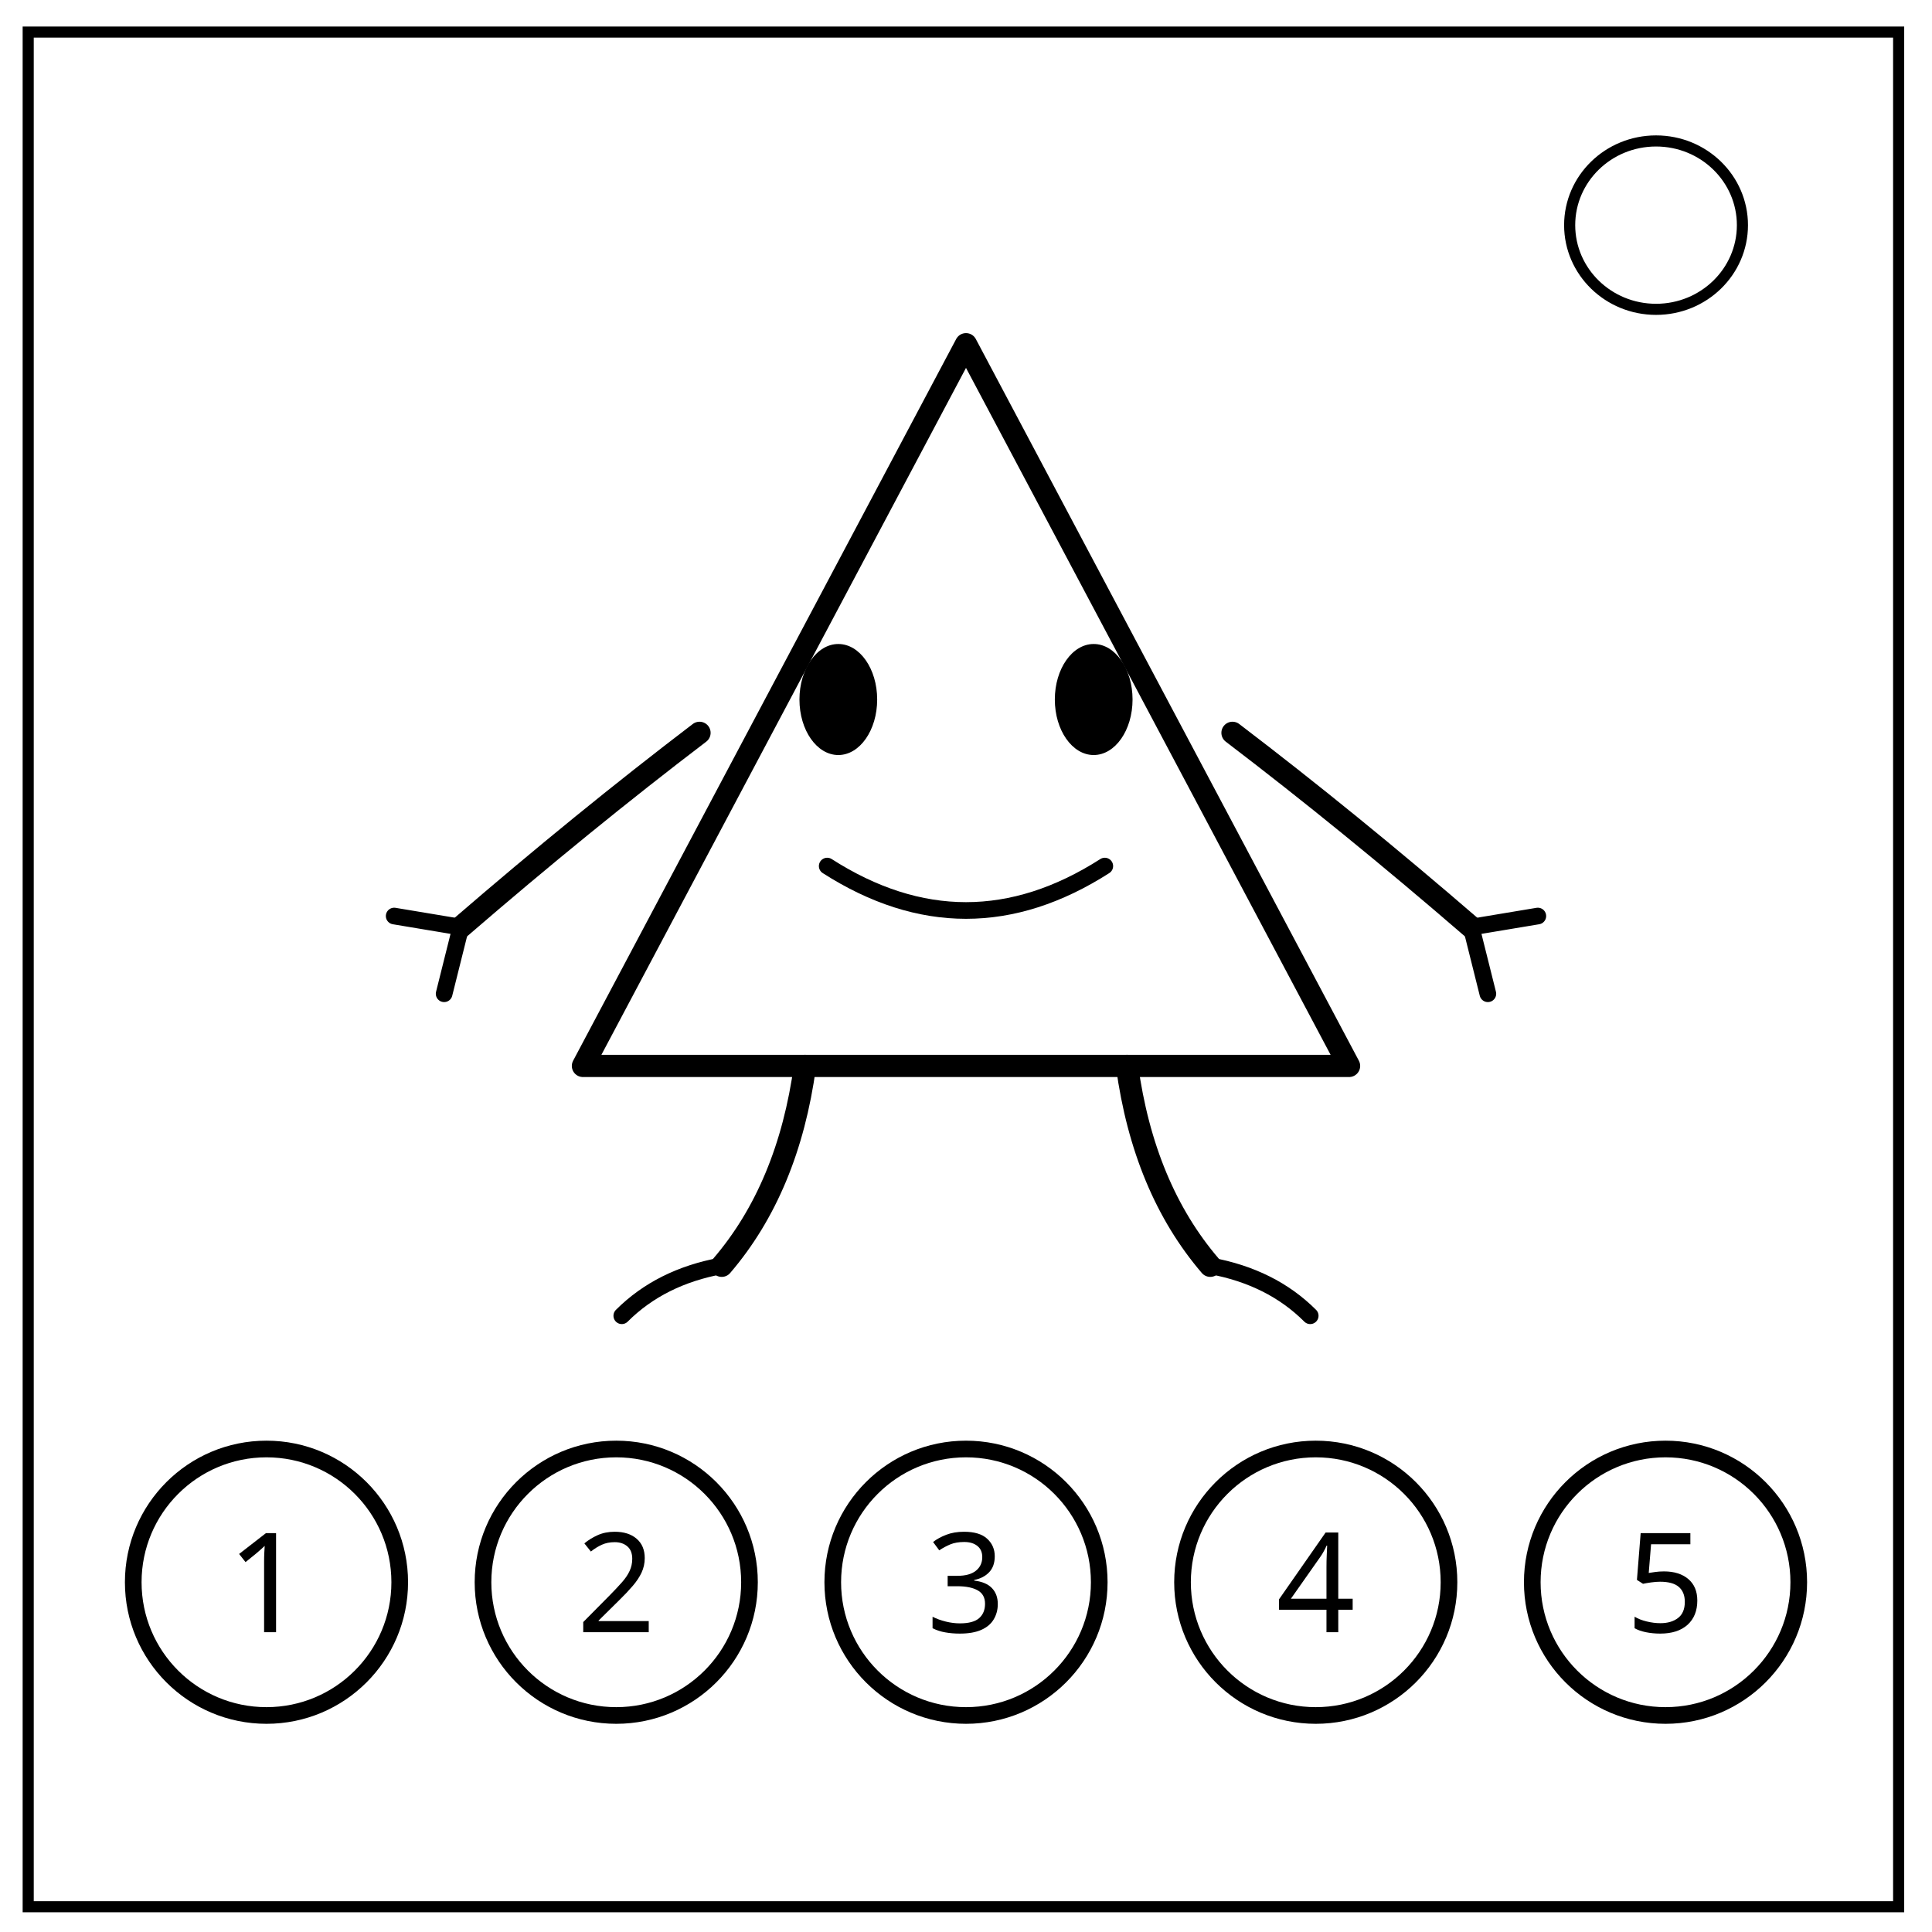
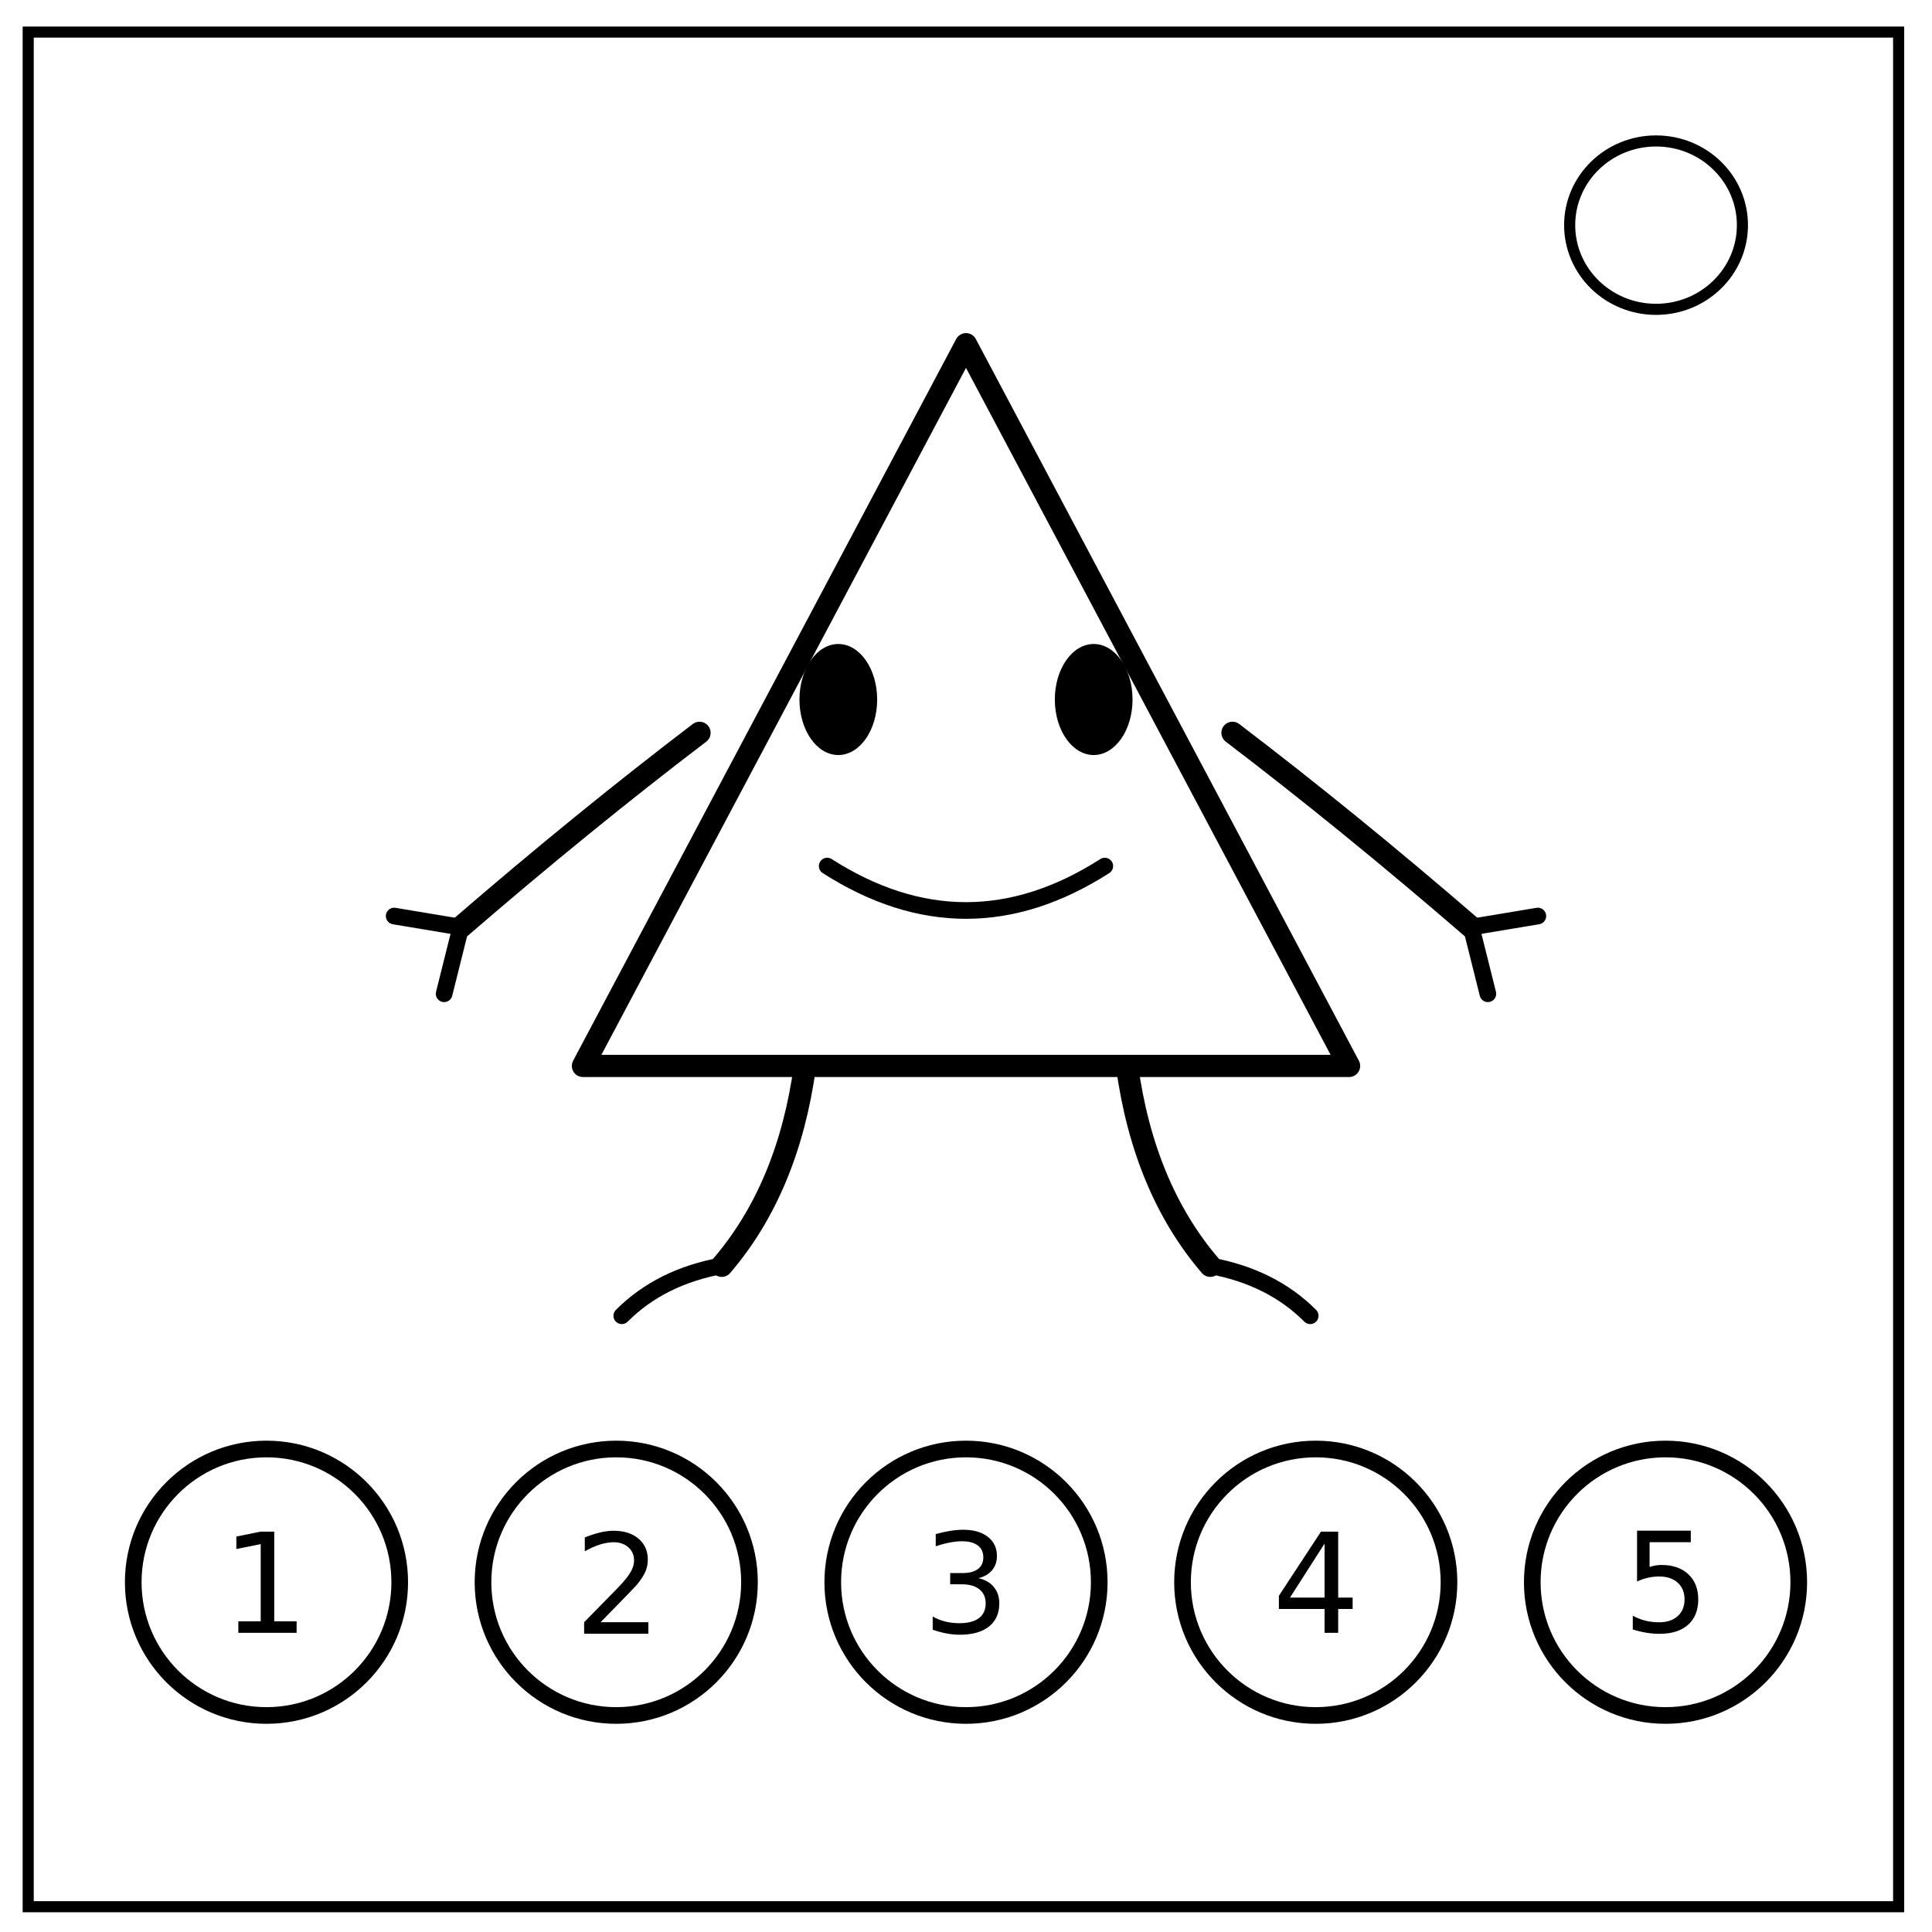
<svg xmlns="http://www.w3.org/2000/svg" viewBox="0 0 348 348" fill="none">
  <path d="M5.079 5.776h336.913v337.67H5.08z" stroke="#000" stroke-width="2" />
  <path d="M282.734 40.554c0-8.376 6.966-15.165 15.56-15.165 8.593 0 15.559 6.789 15.559 15.165 0 8.376-6.966 15.165-15.56 15.165-8.593 0-15.559-6.789-15.559-15.165z" stroke="#000" stroke-width="2" />
  <path d="M174 62 L243 192 H105 Z" stroke="#000" stroke-width="4" fill="none" stroke-linejoin="round" />
  <ellipse cx="151" cy="126" rx="7" ry="10" fill="#000" />
  <ellipse cx="197" cy="126" rx="7" ry="10" fill="#000" />
  <path d="M149 156 Q174 172 199 156" stroke="#000" stroke-width="3" fill="none" stroke-linecap="round" />
  <path d="M126 132 Q105 148 83 167" stroke="#000" stroke-width="4" fill="none" stroke-linecap="round" />
  <path d="M222 132 Q243 148 265 167" stroke="#000" stroke-width="4" fill="none" stroke-linecap="round" />
  <path d="M83 167 l-12 -2" stroke="#000" stroke-width="3" stroke-linecap="round" />
  <path d="M83 167 l-3 12" stroke="#000" stroke-width="3" stroke-linecap="round" />
  <path d="M265 167 l12 -2" stroke="#000" stroke-width="3" stroke-linecap="round" />
  <path d="M265 167 l3 12" stroke="#000" stroke-width="3" stroke-linecap="round" />
  <path d="M145 192 Q142 214 130 228" stroke="#000" stroke-width="4" fill="none" stroke-linecap="round" />
  <path d="M203 192 Q206 214 218 228" stroke="#000" stroke-width="4" fill="none" stroke-linecap="round" />
  <path d="M130 228 q-11 2 -18 9" stroke="#000" stroke-width="3" fill="none" stroke-linecap="round" />
  <path d="M218 228 q11 2 18 9" stroke="#000" stroke-width="3" fill="none" stroke-linecap="round" />
  <circle cx="48" cy="285" r="24" stroke="#000" stroke-width="3" />
  <circle cx="111" cy="285" r="24" stroke="#000" stroke-width="3" />
  <circle cx="174" cy="285" r="24" stroke="#000" stroke-width="3" />
  <circle cx="237" cy="285" r="24" stroke="#000" stroke-width="3" />
  <circle cx="300" cy="285" r="24" stroke="#000" stroke-width="3" />
-   <text x="48" y="294" text-anchor="middle" font-family="sans-serif" font-size="25" fill="#000">1</text>
-   <text x="111" y="294" text-anchor="middle" font-family="sans-serif" font-size="25" fill="#000">2</text>
-   <text x="174" y="294" text-anchor="middle" font-family="sans-serif" font-size="25" fill="#000">3</text>
-   <text x="237" y="294" text-anchor="middle" font-family="sans-serif" font-size="25" fill="#000">4</text>
-   <text x="300" y="294" text-anchor="middle" font-family="sans-serif" font-size="25" fill="#000">5</text>
+   <path d="M42.930 292.039L46.957 292.039L46.957 278.133L42.574 279.012L42.574 276.766L46.934 275.887L49.398 275.887L49.398 292.039L53.426 292.039L53.426 294.113L42.930 294.113L42.930 292.039Z" fill="#000" />
+   <path d="M108.180 292.203L116.785 292.203L116.785 294.277L105.215 294.277L105.215 292.203Q106.617 290.750 109.039 288.305Q111.465 285.855 112.086 285.145Q113.270 283.816 113.738 282.895Q114.211 281.973 114.211 281.082Q114.211 279.629 113.191 278.715Q112.172 277.797 110.535 277.797Q109.375 277.797 108.086 278.199Q106.801 278.602 105.336 279.422L105.336 276.930Q106.824 276.332 108.117 276.027Q109.414 275.723 110.488 275.723Q113.320 275.723 115.004 277.141Q116.688 278.555 116.688 280.922Q116.688 282.047 116.266 283.055Q115.848 284.059 114.734 285.426Q114.430 285.781 112.793 287.473Q111.160 289.164 108.180 292.203Z" fill="#000" />
+   <path d="M176.240 284.271Q178.010 284.650 179.002 285.850Q179.998 287.045 179.998 288.803Q179.998 291.498 178.143 292.979Q176.287 294.455 172.869 294.455Q171.725 294.455 170.510 294.229Q169.295 294.002 168.002 293.549L168.002 291.170Q169.025 291.768 170.244 292.072Q171.467 292.377 172.799 292.377Q175.115 292.377 176.330 291.463Q177.545 290.549 177.545 288.803Q177.545 287.189 176.416 286.283Q175.287 285.373 173.275 285.373L171.150 285.373L171.150 283.346L173.373 283.346Q175.189 283.346 176.154 282.619Q177.119 281.893 177.119 280.525Q177.119 279.123 176.123 278.373Q175.131 277.619 173.275 277.619Q172.260 277.619 171.100 277.842Q169.939 278.061 168.549 278.521L168.549 276.326Q169.955 275.936 171.182 275.740Q172.408 275.545 173.494 275.545Q176.303 275.545 177.936 276.822Q179.572 278.096 179.572 280.268Q179.572 281.783 178.705 282.826Q177.838 283.869 176.240 284.271Z" fill="#000" />
+   <path d="M238.586 278.035L232.359 287.766L238.586 287.766L238.586 278.035ZM237.938 275.887L241.039 275.887L241.039 287.766L243.641 287.766L243.641 289.816L241.039 289.816L241.039 294.113L238.586 294.113L238.586 289.816L230.359 289.816L230.359 287.438L237.938 275.887Z" fill="#000" />
+   <path d="M294.873 275.709L304.553 275.709L304.553 277.787L297.131 277.787L297.131 282.252Q297.666 282.068 298.201 281.979Q298.740 281.889 299.279 281.889Q302.330 281.889 304.111 283.561Q305.896 285.232 305.896 288.088Q305.896 291.029 304.064 292.662Q302.232 294.291 298.900 294.291Q297.752 294.291 296.561 294.096Q295.373 293.900 294.104 293.510L294.104 291.029Q295.201 291.627 296.373 291.920Q297.545 292.213 298.850 292.213Q300.963 292.213 302.193 291.104Q303.428 289.994 303.428 288.088Q303.428 286.186 302.193 285.076Q300.963 283.963 298.850 283.963Q297.861 283.963 296.877 284.182Q295.896 284.400 294.873 284.865L294.873 275.709Z" fill="#000" />
</svg>
